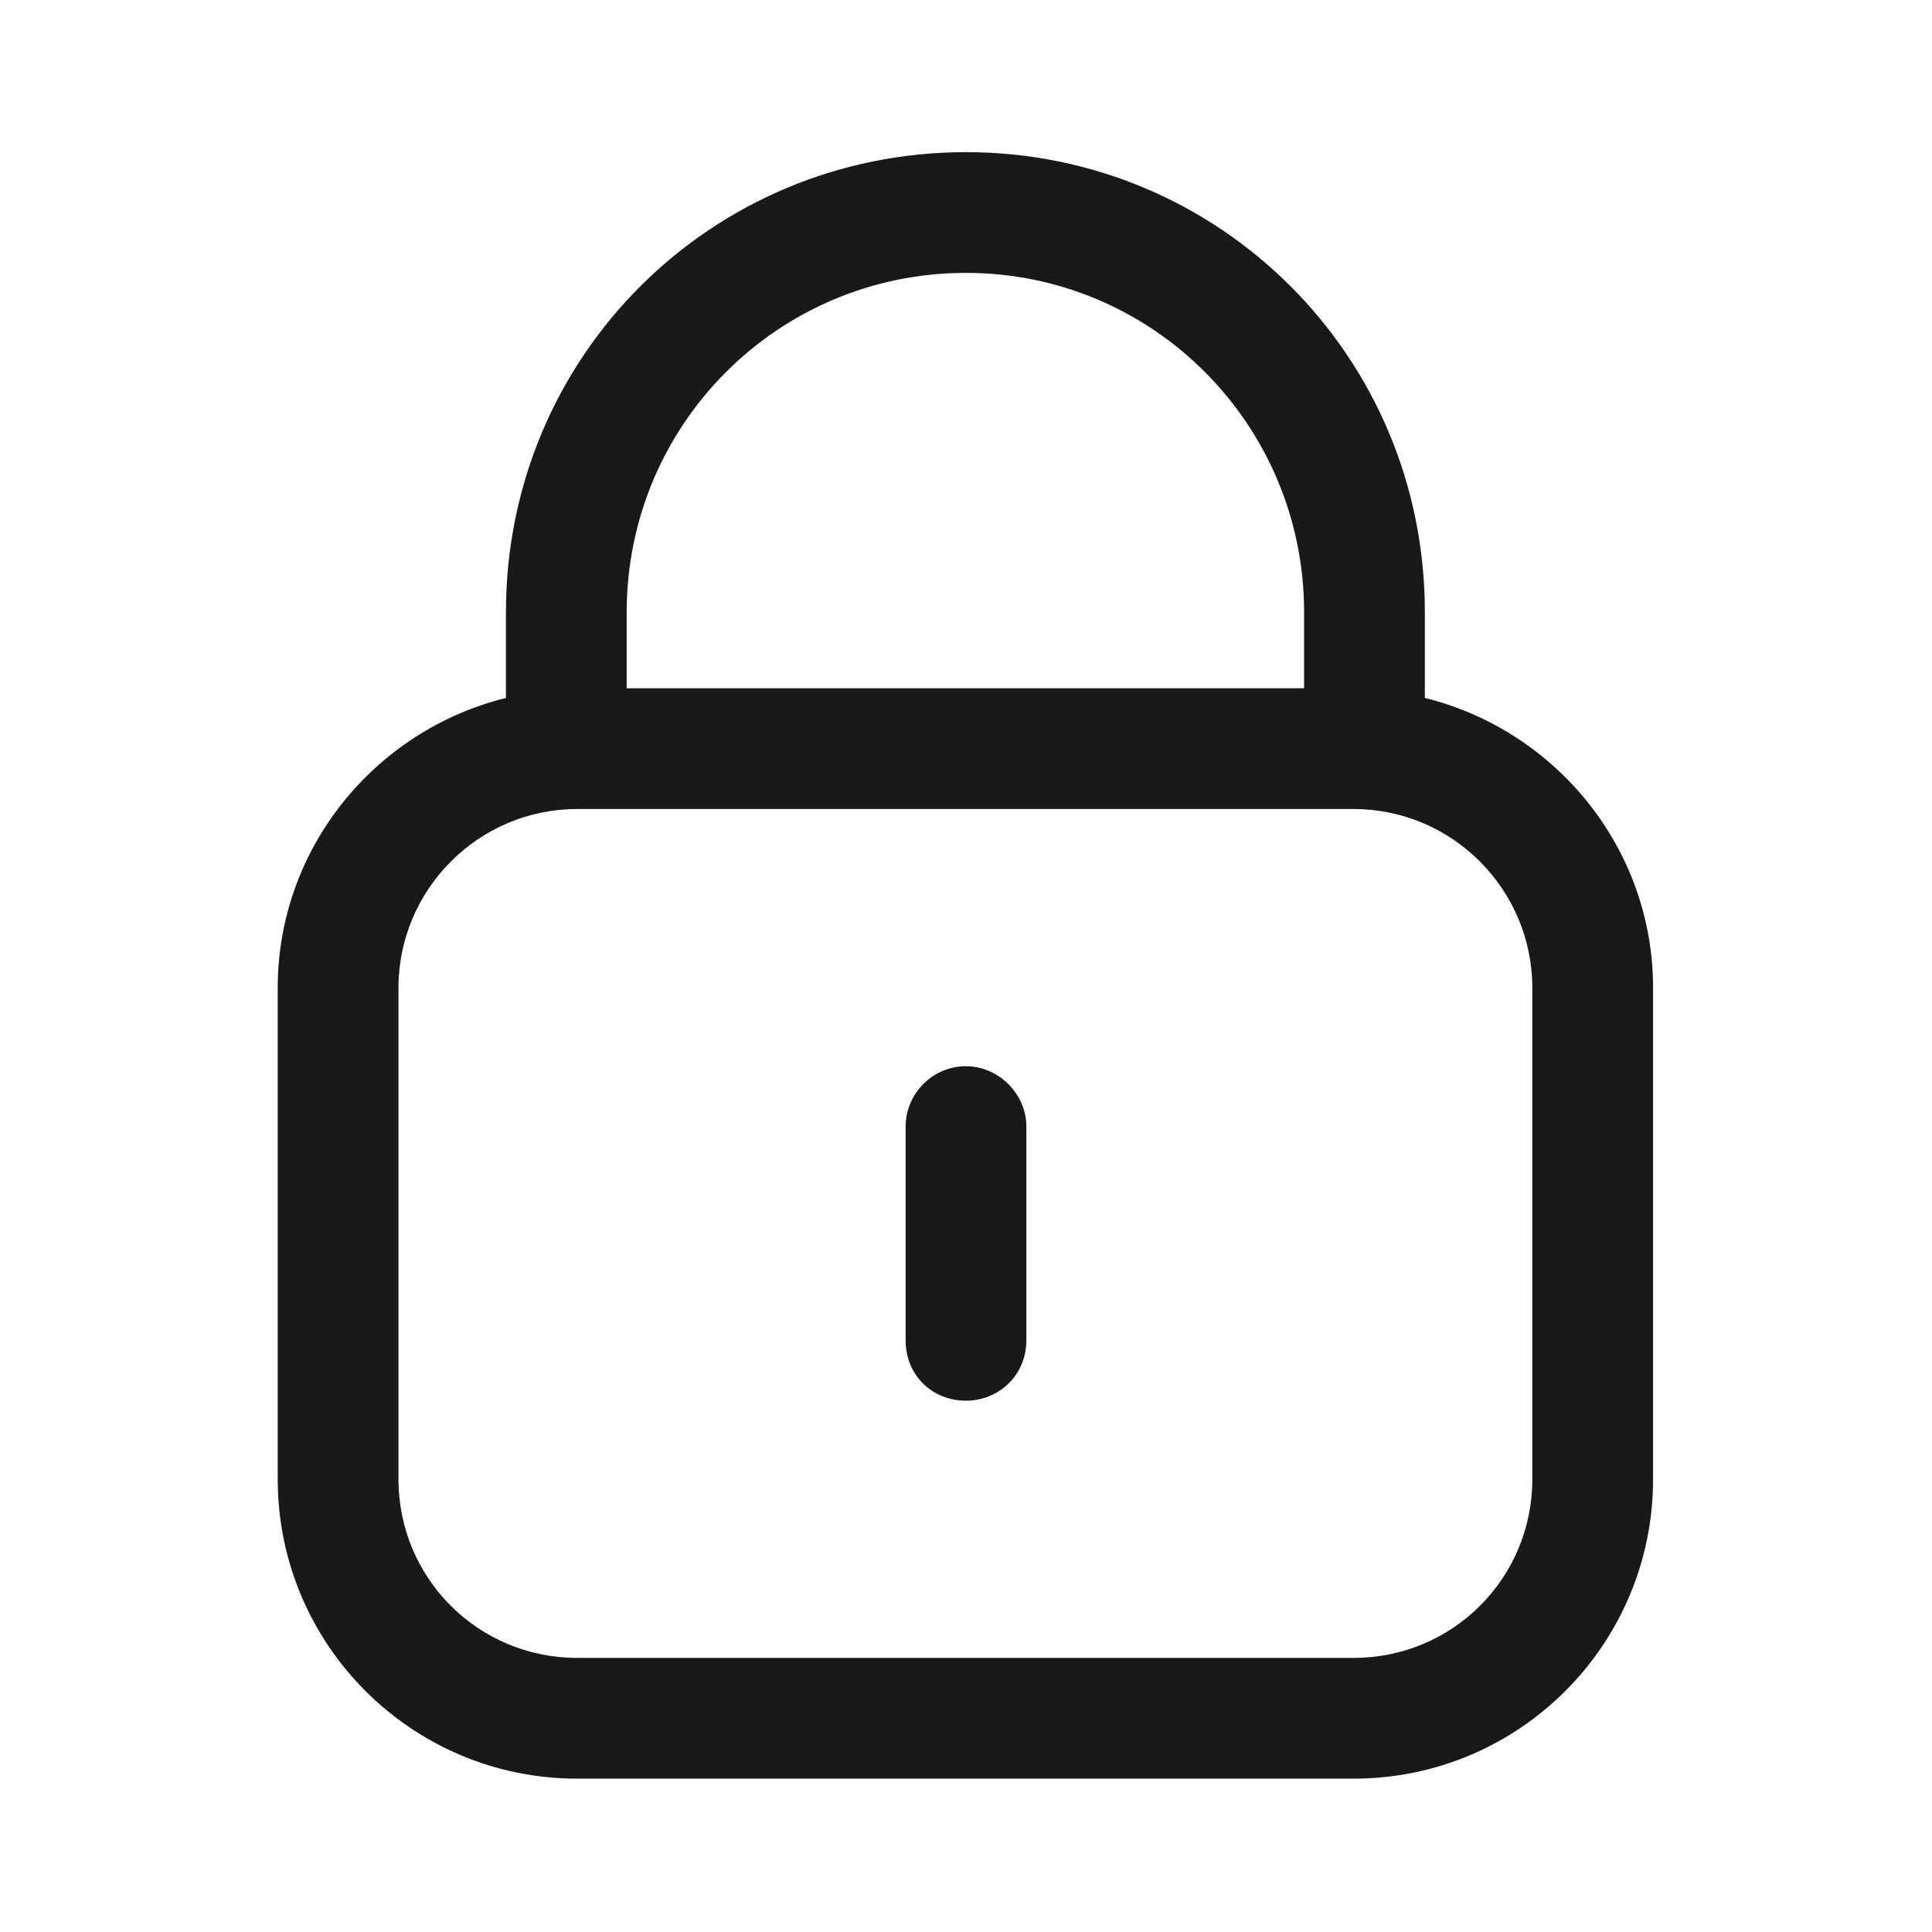
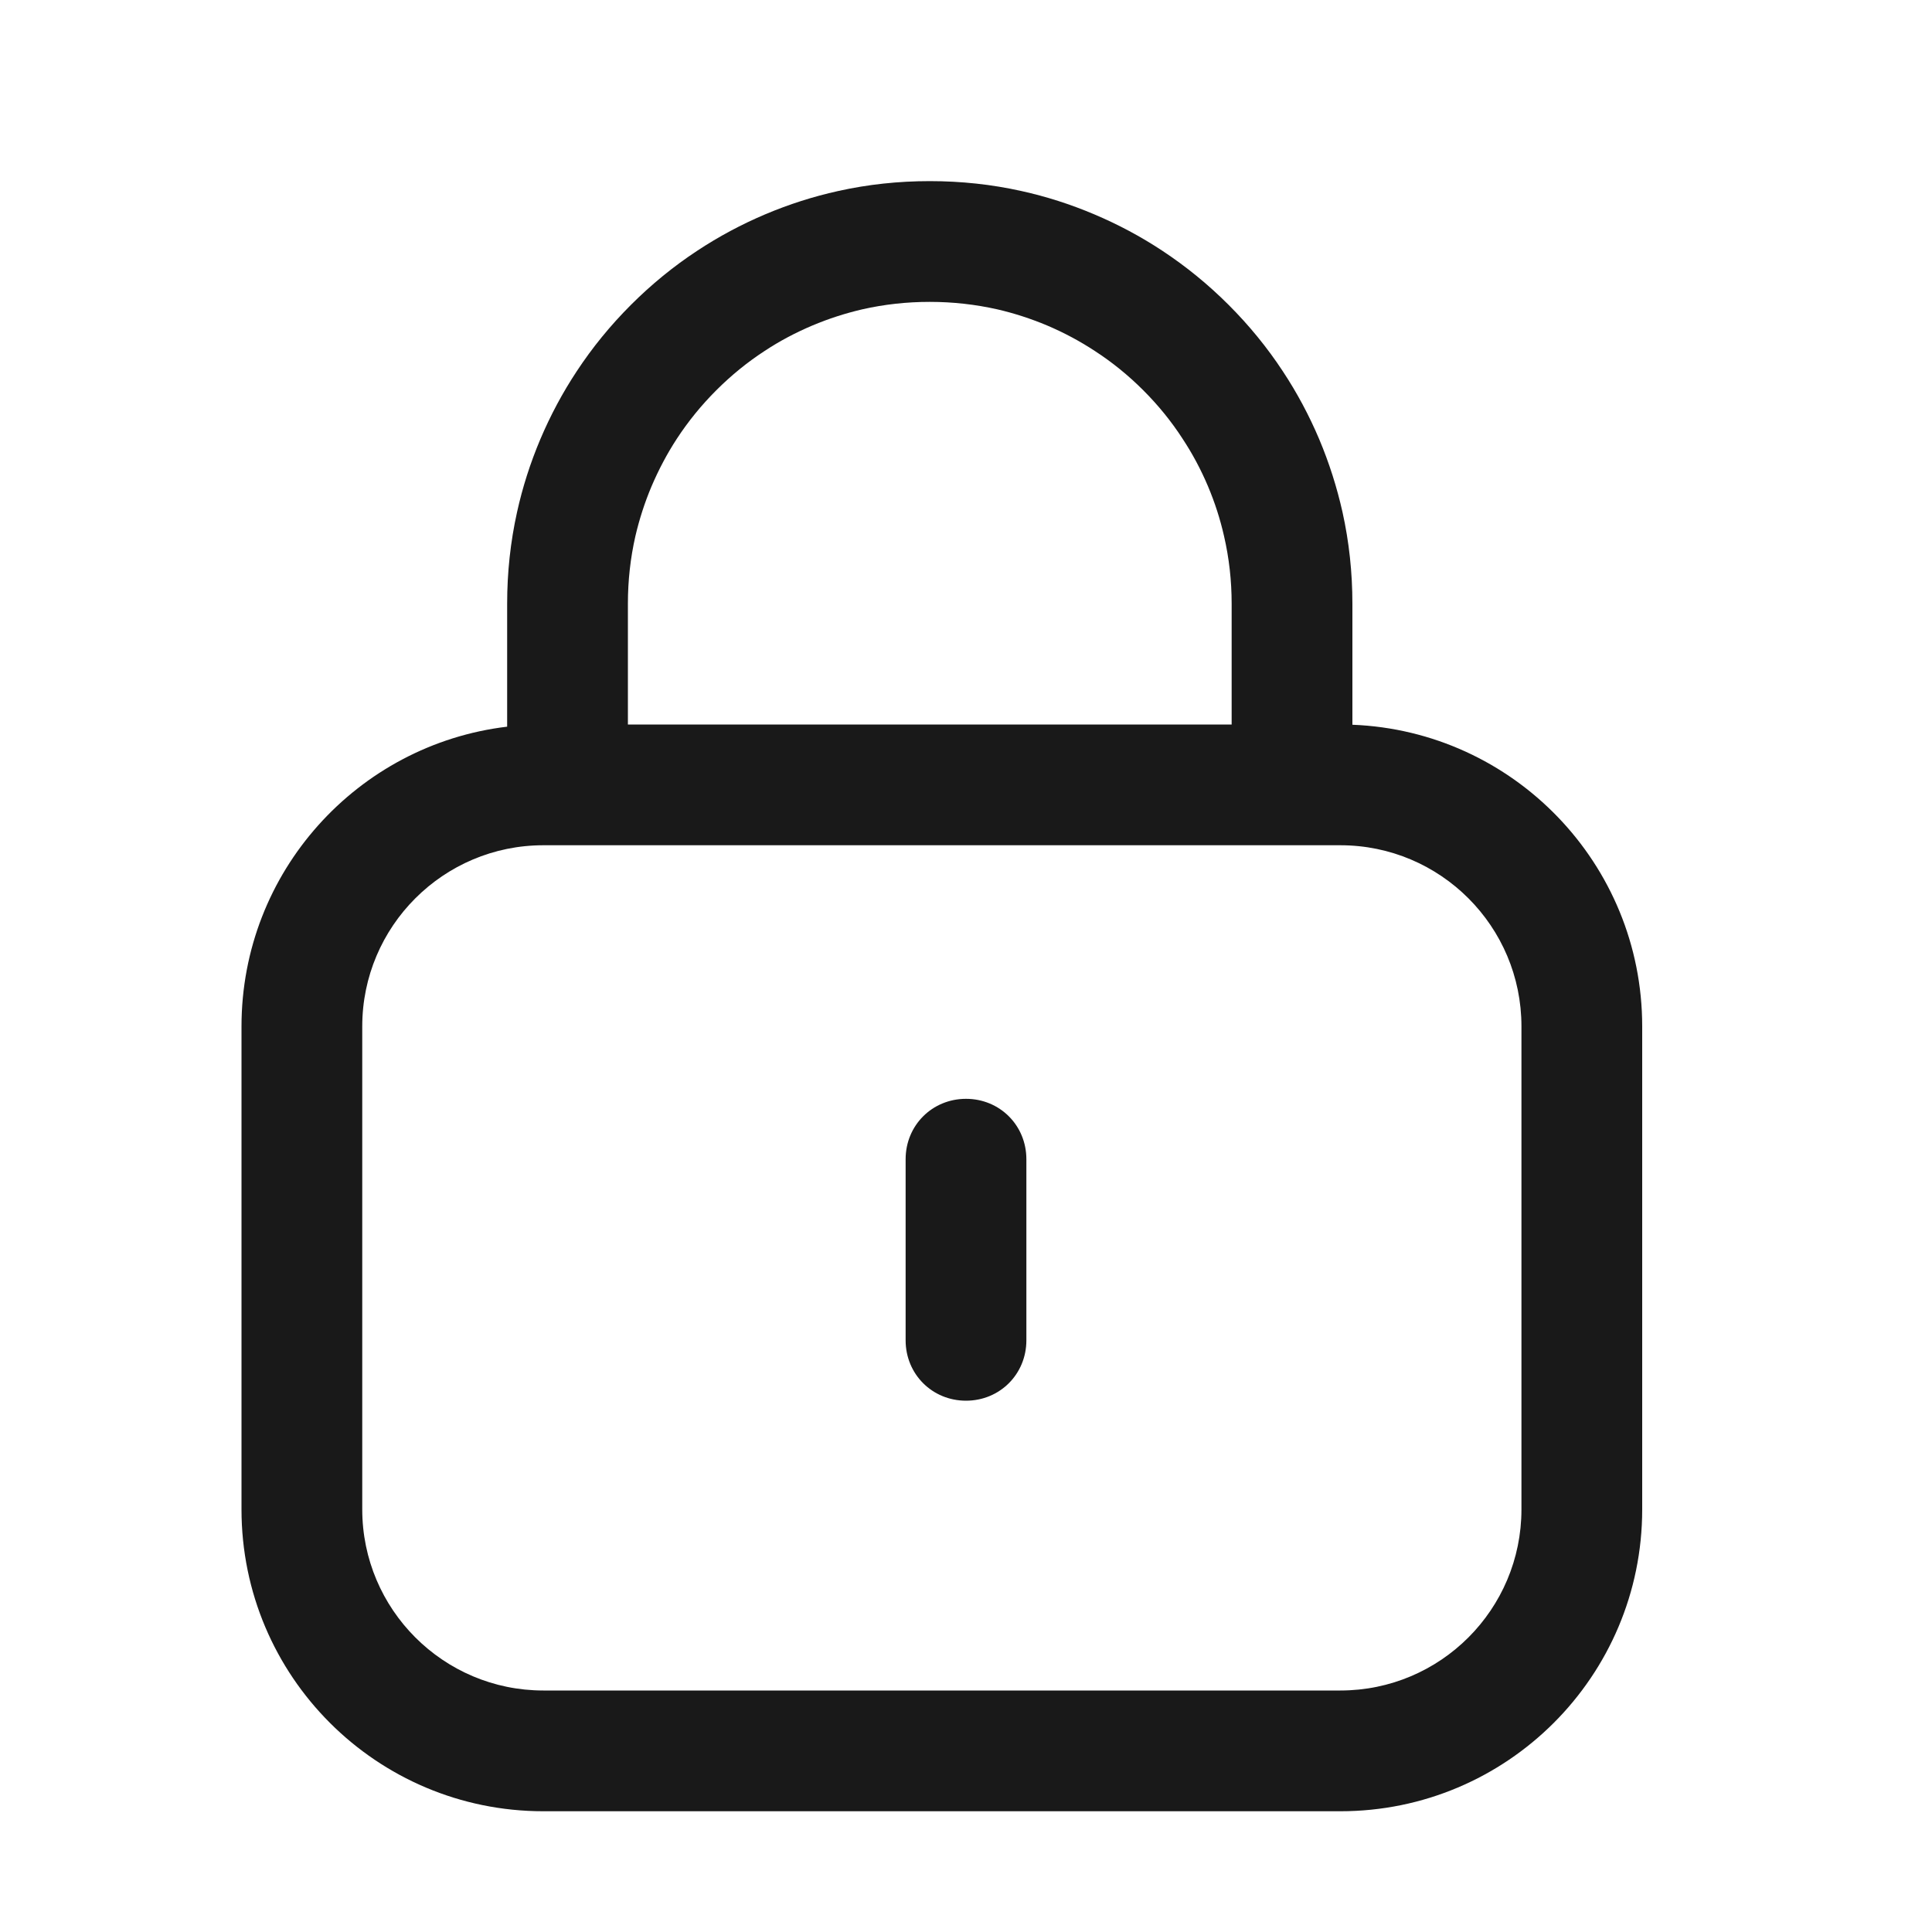
<svg xmlns="http://www.w3.org/2000/svg" width="16" height="16" viewBox="0 0 16 16" fill="none">
  <defs />
-   <mask id="mask413_10026" mask-type="alpha" maskUnits="userSpaceOnUse" x="0" y="0" width="16" height="16">
-     <rect id="锁定-lock" width="16" height="16" fill="#000000" fill-opacity="1" />
-   </mask>
-   <g mask="url(#mask413_10026)">
-     <path id="形状结合" d="M8 1.26C10.1 1.26 11.8 2.95 11.8 5.07L11.8 5.78C12.89 6.05 13.69 7.03 13.69 8.18L13.69 12.25C13.69 13.62 12.58 14.73 11.21 14.73L4.78 14.73C3.41 14.73 2.3 13.62 2.3 12.25L2.3 8.18C2.3 7.03 3.1 6.05 4.19 5.78L4.19 5.07C4.19 2.95 5.89 1.26 8 1.26ZM11.21 6.7L4.78 6.7C3.96 6.7 3.3 7.37 3.3 8.18L3.3 12.25C3.3 13.07 3.96 13.73 4.78 13.73L11.21 13.73C12.03 13.73 12.69 13.07 12.69 12.25L12.69 8.18C12.69 7.37 12.03 6.7 11.21 6.7ZM8 8.83C8.27 8.83 8.5 9.06 8.5 9.33L8.5 11.1C8.5 11.39 8.27 11.6 8 11.6C7.72 11.6 7.5 11.39 7.5 11.1L7.5 9.33C7.5 9.06 7.72 8.83 8 8.83ZM8 2.26C6.44 2.26 5.19 3.52 5.19 5.07L5.19 5.7L10.8 5.7L10.8 5.07C10.8 3.52 9.55 2.26 8 2.26Z" fill="#191919" fill-opacity="1" fill-rule="nonzero" />
-   </g>
+   <rect id="矩形 296" width="16" height="16" fill="#C4C4C4" fill-opacity="0" />
+   <path id="合并" d="M4.2 5L4.2 6.018C2.961 6.166 2 7.221 2 8.5L2 12.5C2 13.881 3.119 15 4.5 15L11.1 15C12.481 15 13.6 13.881 13.6 12.5L13.6 8.5C13.6 7.153 12.534 6.054 11.2 6.002L11.2 5Q11.2 4.611 11.118 4.241L11.118 4.241C11.072 4.036 11.008 3.834 10.925 3.637C10.841 3.439 10.741 3.252 10.624 3.075L10.624 3.075Q10.43 2.78 10.175 2.525C10.005 2.355 9.822 2.206 9.625 2.076Q9.36 1.901 9.062 1.775Q8.767 1.65 8.459 1.582L8.459 1.582L8.459 1.582C8.212 1.527 7.959 1.5 7.7 1.5C7.441 1.5 7.188 1.527 6.941 1.582Q6.633 1.65 6.337 1.775Q6.04 1.901 5.775 2.076L5.775 2.076L5.775 2.076Q5.48 2.27 5.225 2.525Q4.97 2.78 4.776 3.075Q4.601 3.34 4.475 3.637Q4.35 3.933 4.282 4.241L4.282 4.241Q4.2 4.611 4.2 5ZM10.2 5L10.2 6L5.2 6L5.2 5Q5.2 4.713 5.262 4.44L5.262 4.44C5.295 4.299 5.339 4.162 5.396 4.027C5.455 3.889 5.524 3.758 5.605 3.634L5.605 3.634Q5.746 3.418 5.932 3.232C6.056 3.108 6.19 2.999 6.333 2.906C6.457 2.824 6.588 2.755 6.727 2.696C6.862 2.639 6.999 2.595 7.14 2.562L7.14 2.562Q7.413 2.5 7.7 2.5C7.891 2.5 8.078 2.521 8.26 2.562L8.26 2.562L8.26 2.562Q8.471 2.611 8.673 2.696Q8.88 2.784 9.066 2.906Q9.282 3.046 9.468 3.232C9.592 3.356 9.701 3.49 9.794 3.634Q9.916 3.819 10.004 4.027C10.061 4.162 10.105 4.299 10.137 4.44Q10.2 4.713 10.2 5ZM11.1 7C11.929 7 12.6 7.672 12.6 8.5L12.6 12.5C12.6 13.328 11.929 14 11.1 14L4.5 14C3.672 14 3 13.328 3 12.5L3 8.5C3 7.672 3.672 7 4.5 7L11.1 7ZM8 9.1C8.28 9.1 8.5 9.32 8.5 9.6L8.5 11.1C8.5 11.38 8.28 11.6 8 11.6C7.72 11.6 7.5 11.38 7.5 11.1L7.5 9.6C7.5 9.32 7.72 9.1 8 9.1Z" clip-rule="evenodd" fill="#191919" fill-opacity="1" fill-rule="evenodd" />
</svg>
